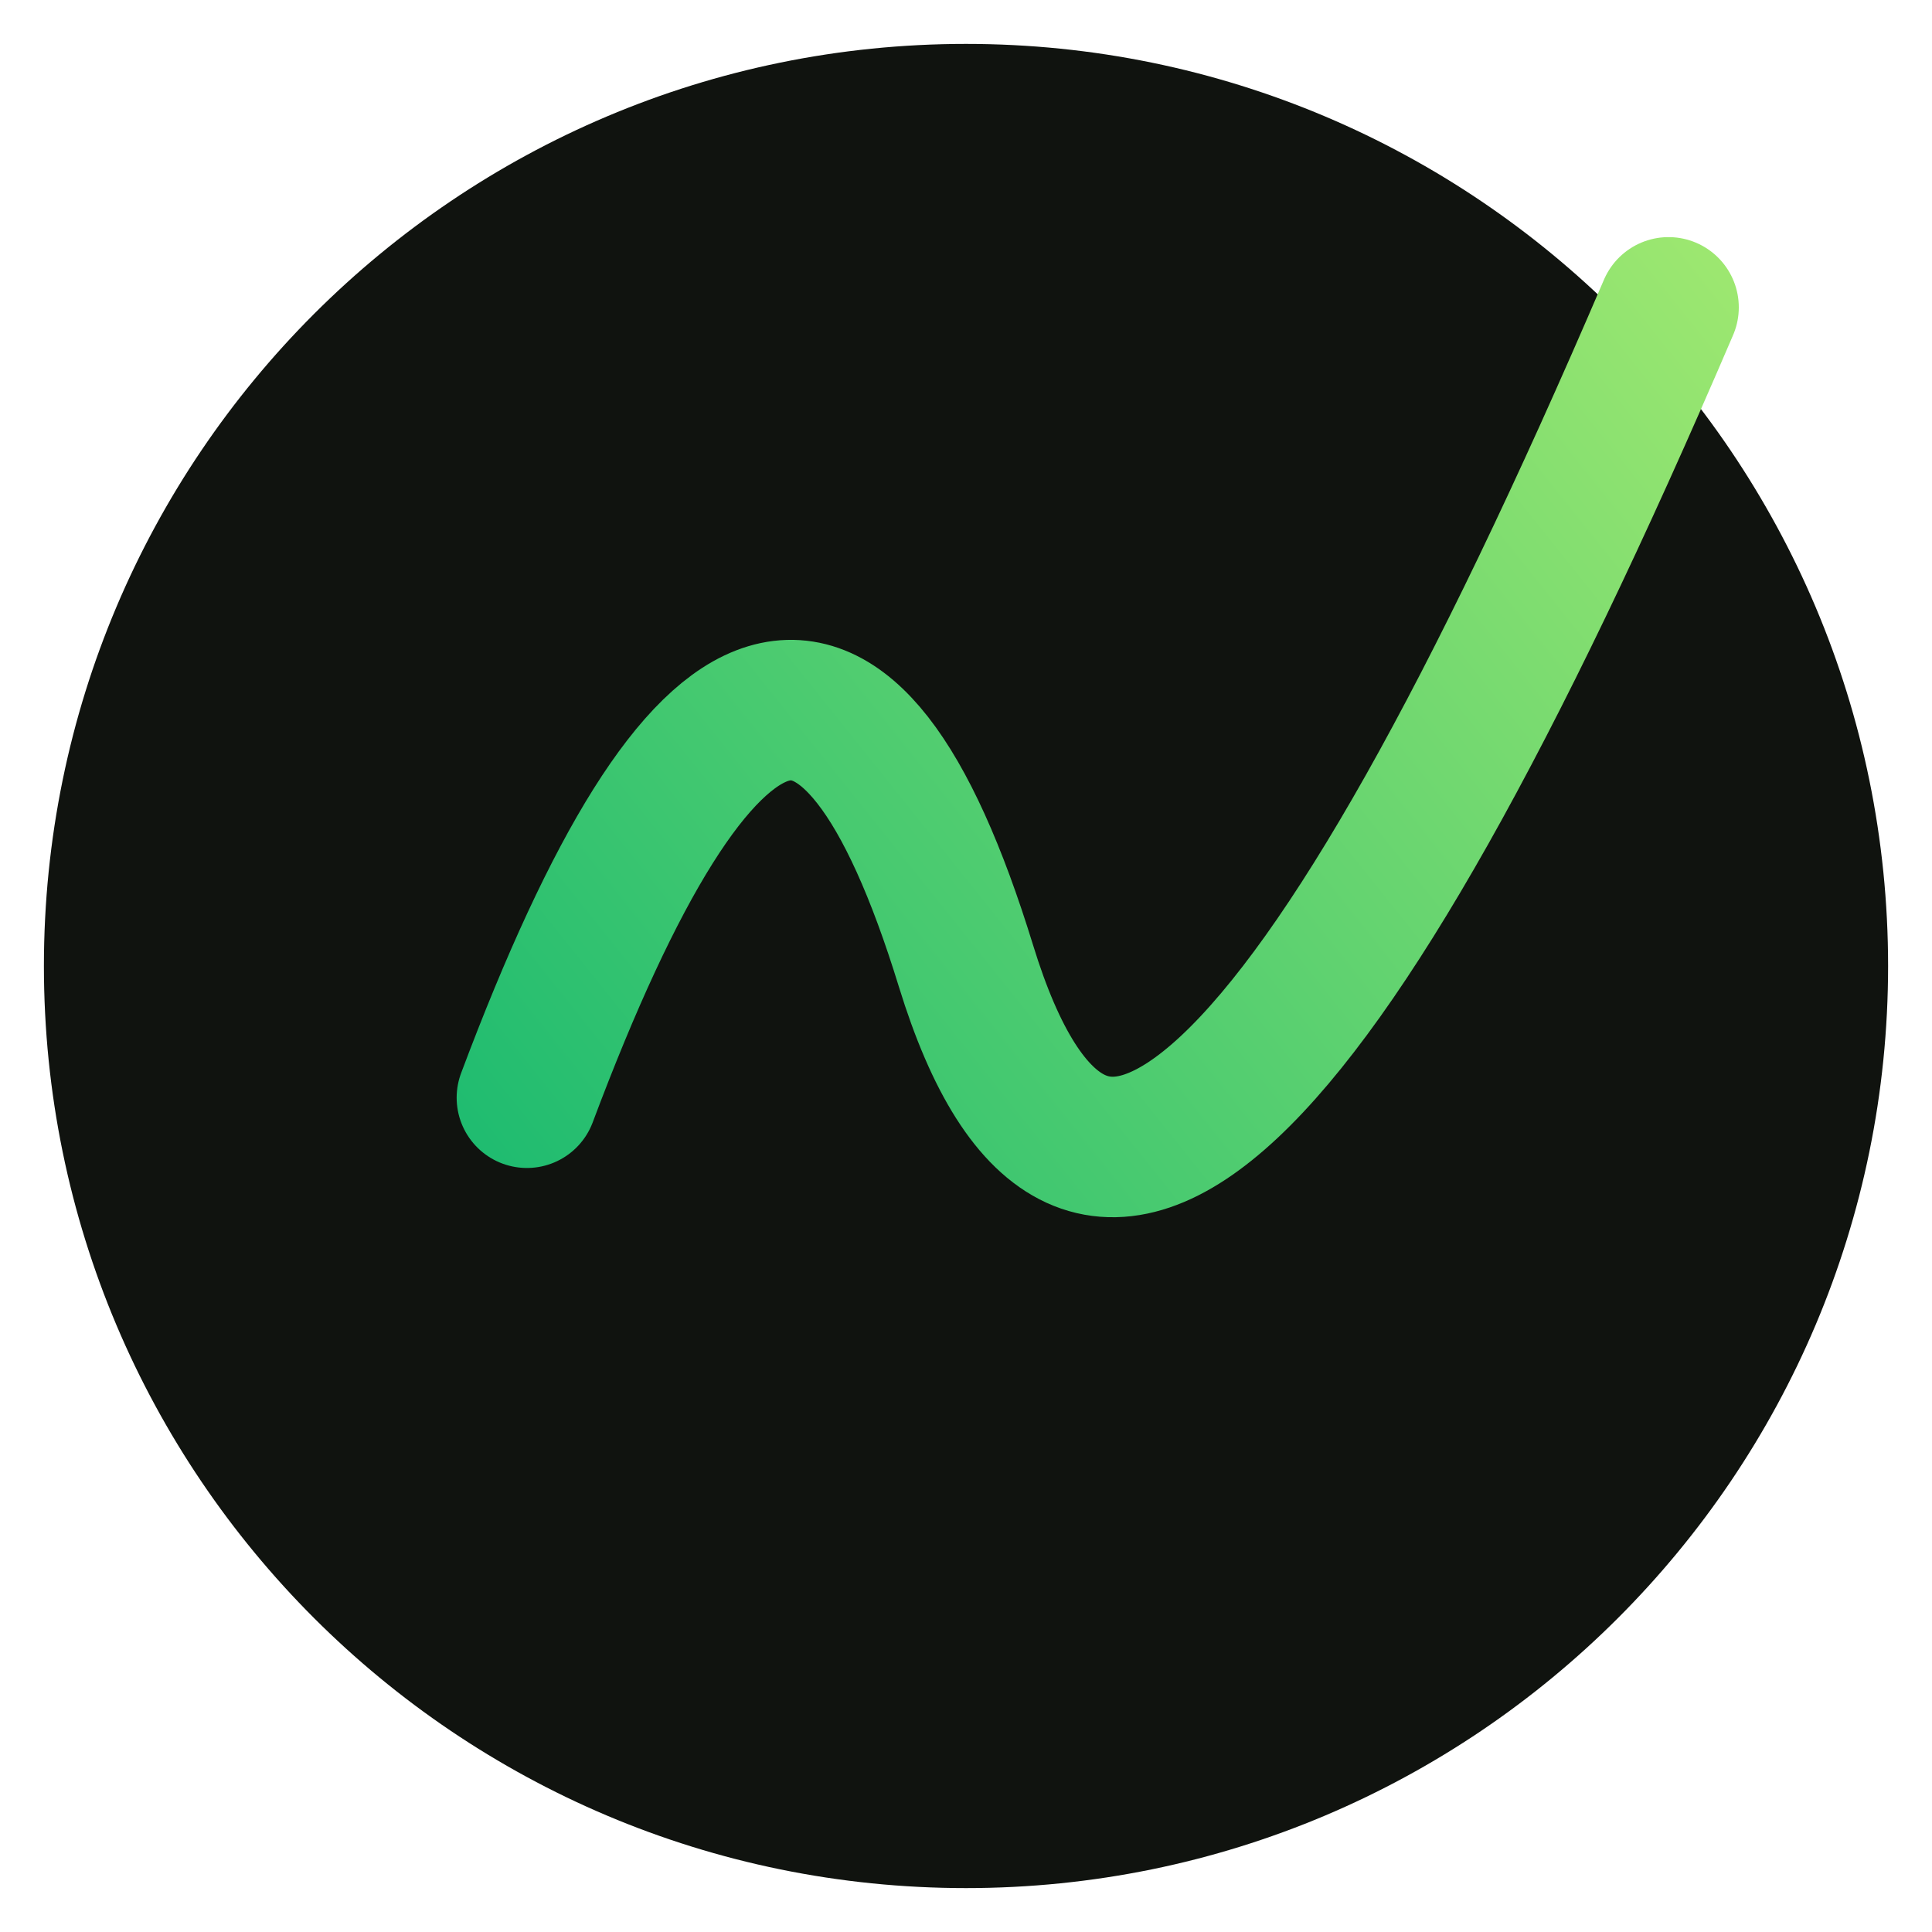
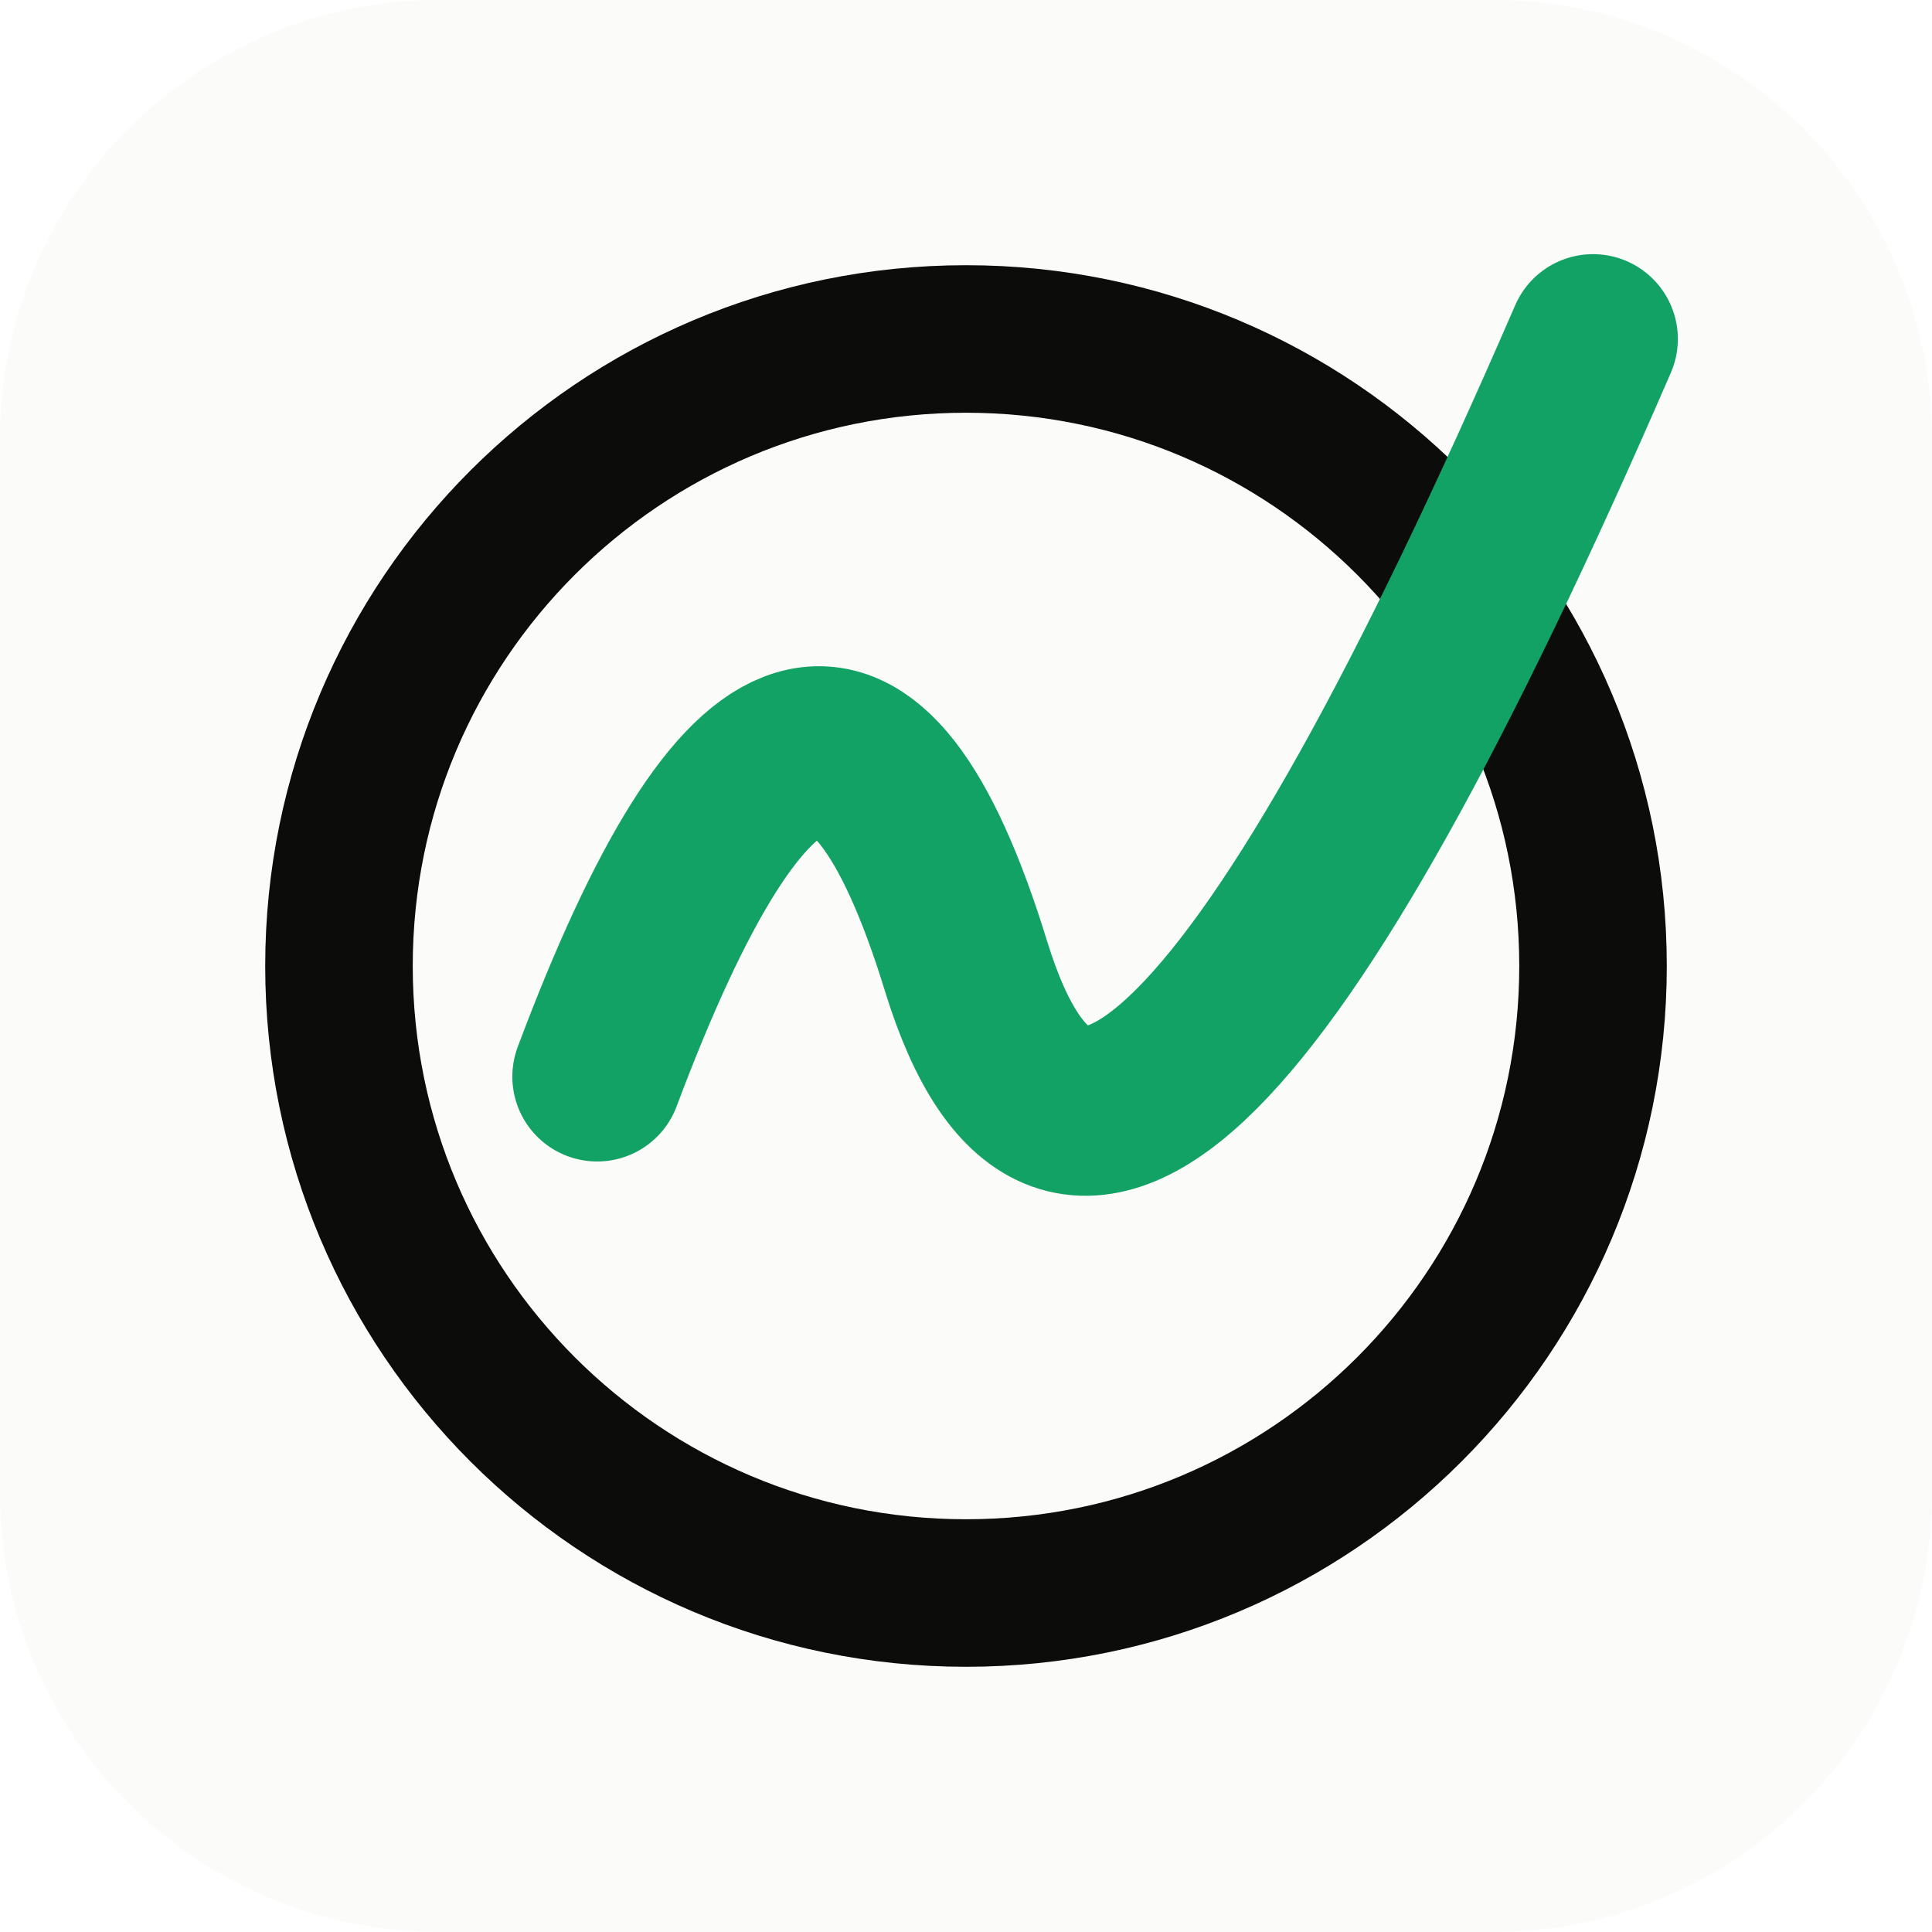
<svg xmlns="http://www.w3.org/2000/svg" viewBox="0 0 44 44">
-   <circle cx="22" cy="22" r="21" fill="#10130F" />
-   <path d="M12 25 Q18 9 22 22 Q26 35 38 7" fill="none" stroke="url(#g)" stroke-width="3.2" stroke-linecap="round" />
-   <defs>
-     <linearGradient id="g" x1="10" y1="30" x2="40" y2="6" gradientUnits="userSpaceOnUse">
-       <stop stop-color="#14B870" />
-       <stop offset="1" stop-color="#9FE870" />
-     </linearGradient>
-   </defs>
+   <rect width="44" height="44" rx="10" fill="#FBFBF9" />
+   <g transform="translate(22 22) scale(0.84) translate(-22 -22)">
+     <circle cx="22" cy="22" r="17" fill="none" stroke="#0C0D0B" stroke-width="4" />
+     <path d="M12 25 Q18 9 22 22 Q26 35 39 5" fill="none" stroke="#12A266" stroke-width="4.6" stroke-linecap="round" />
+   </g>
</svg>
